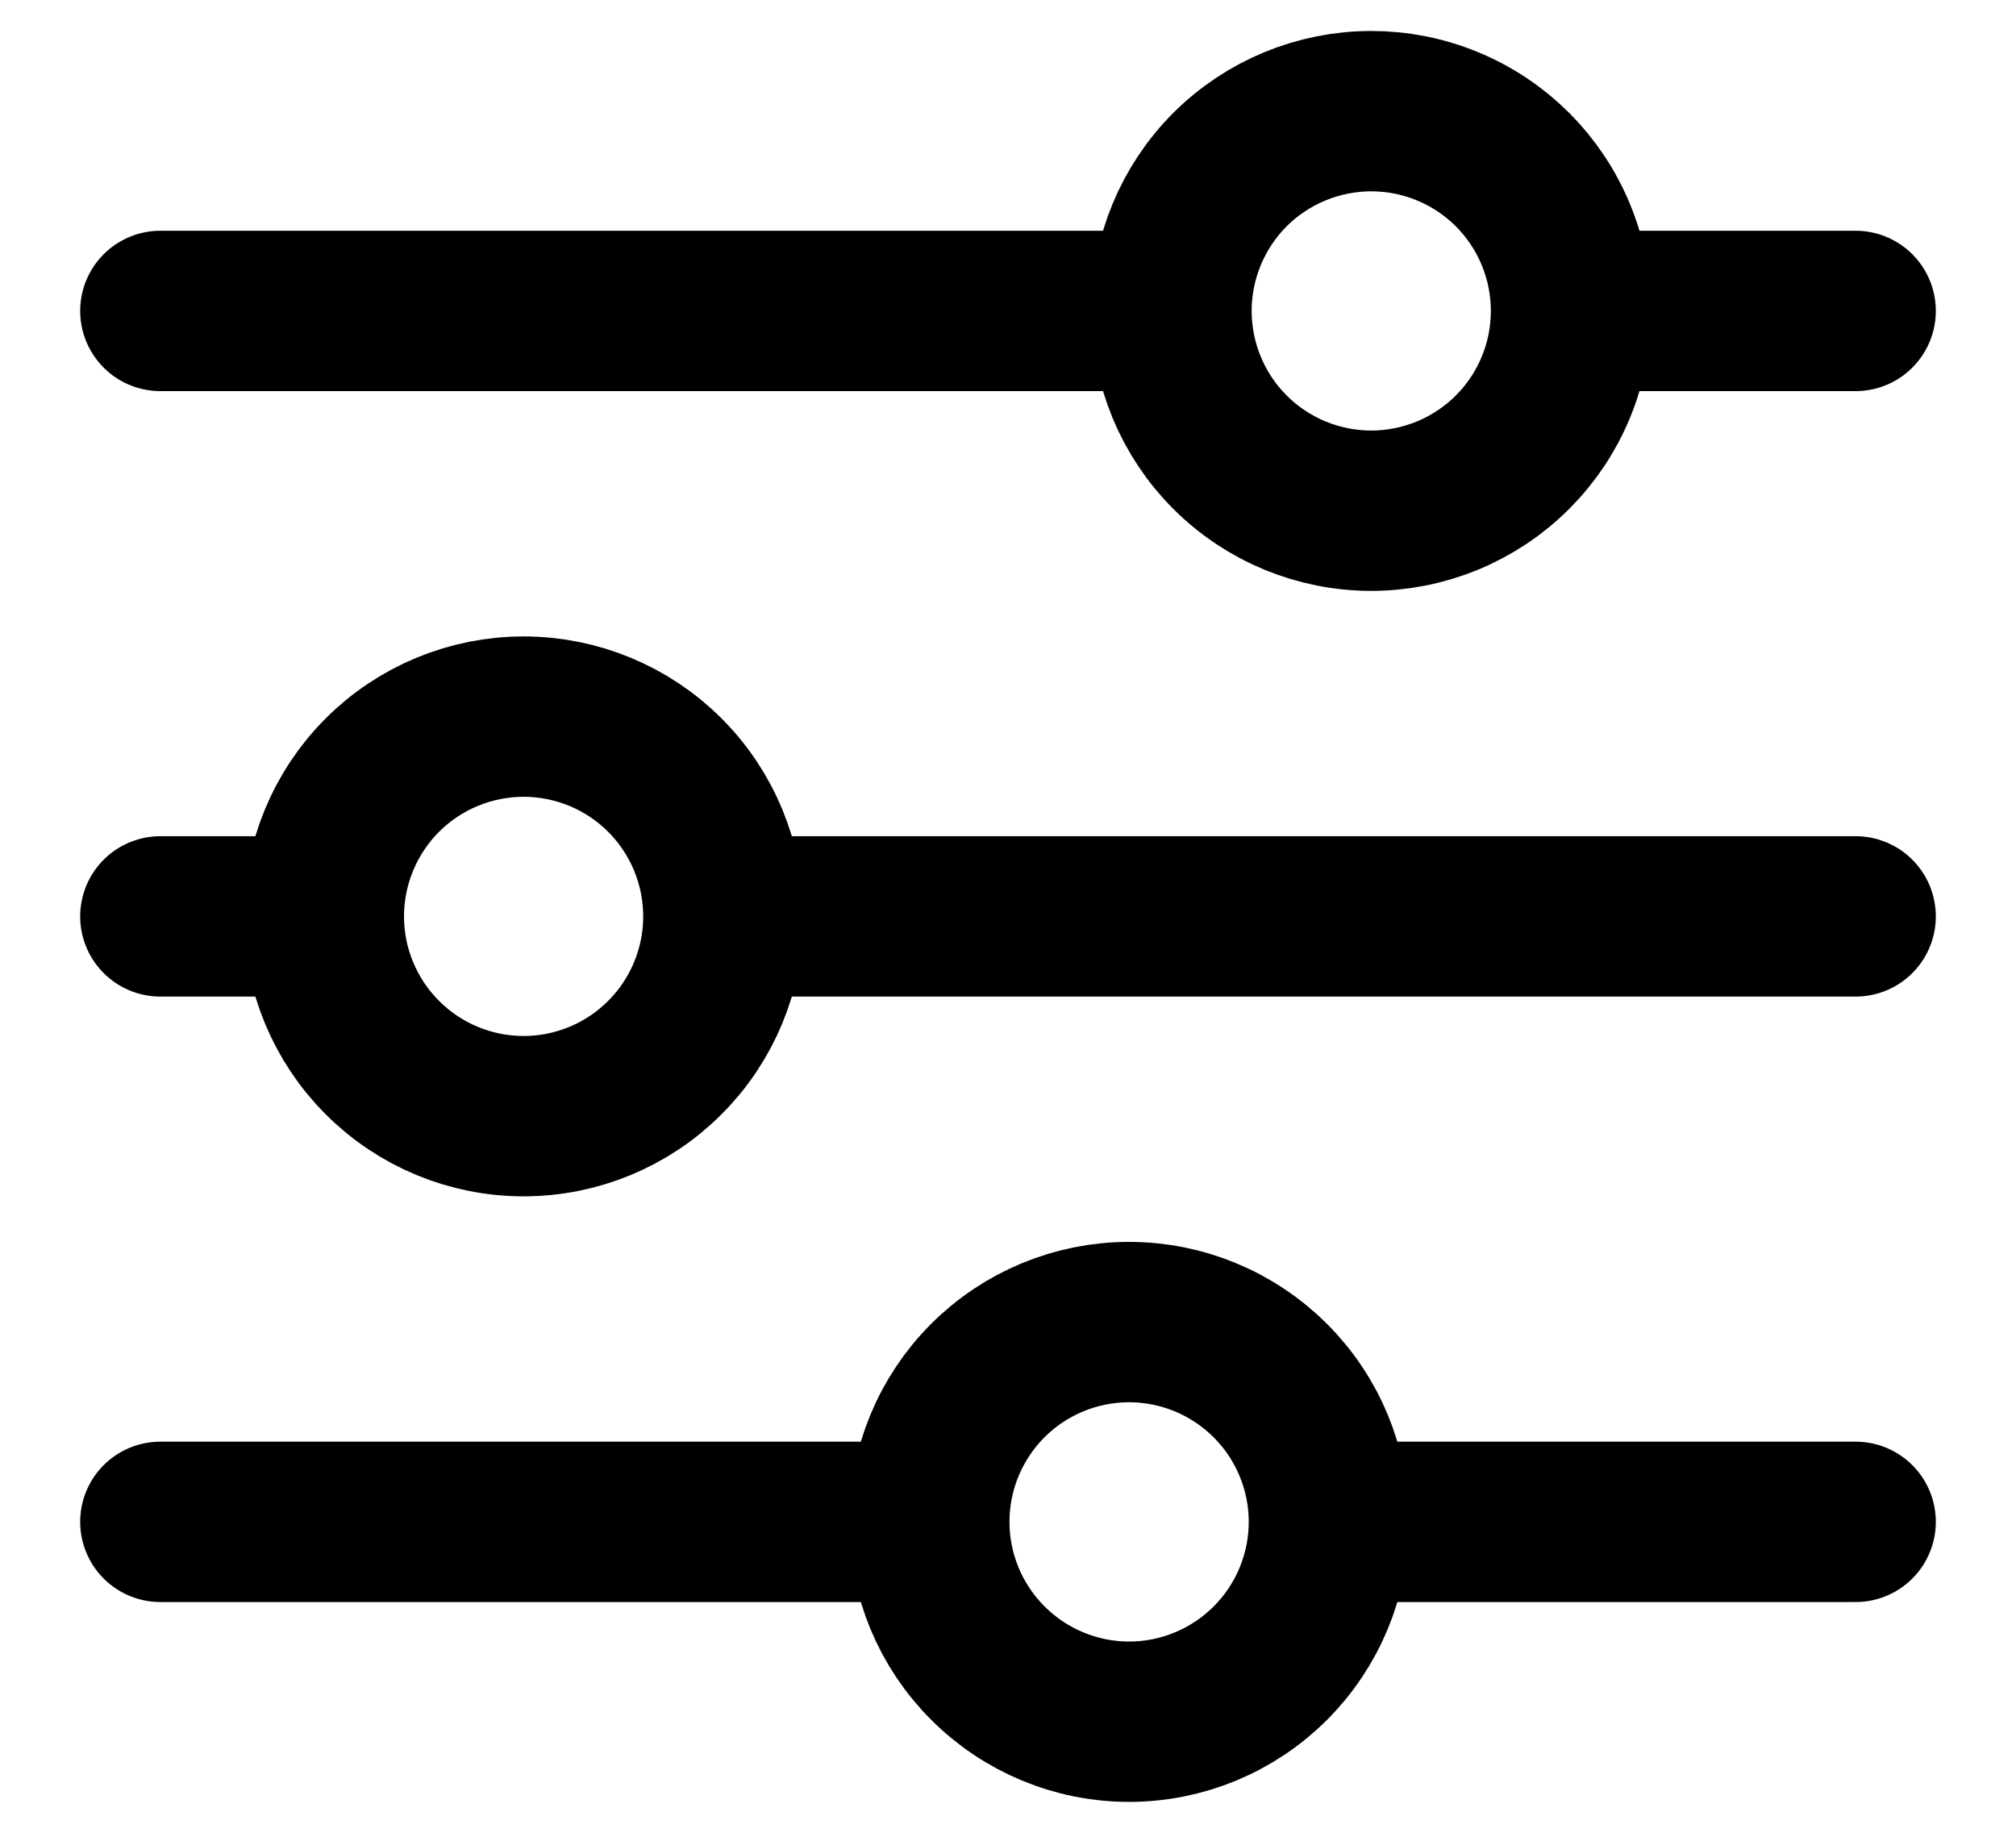
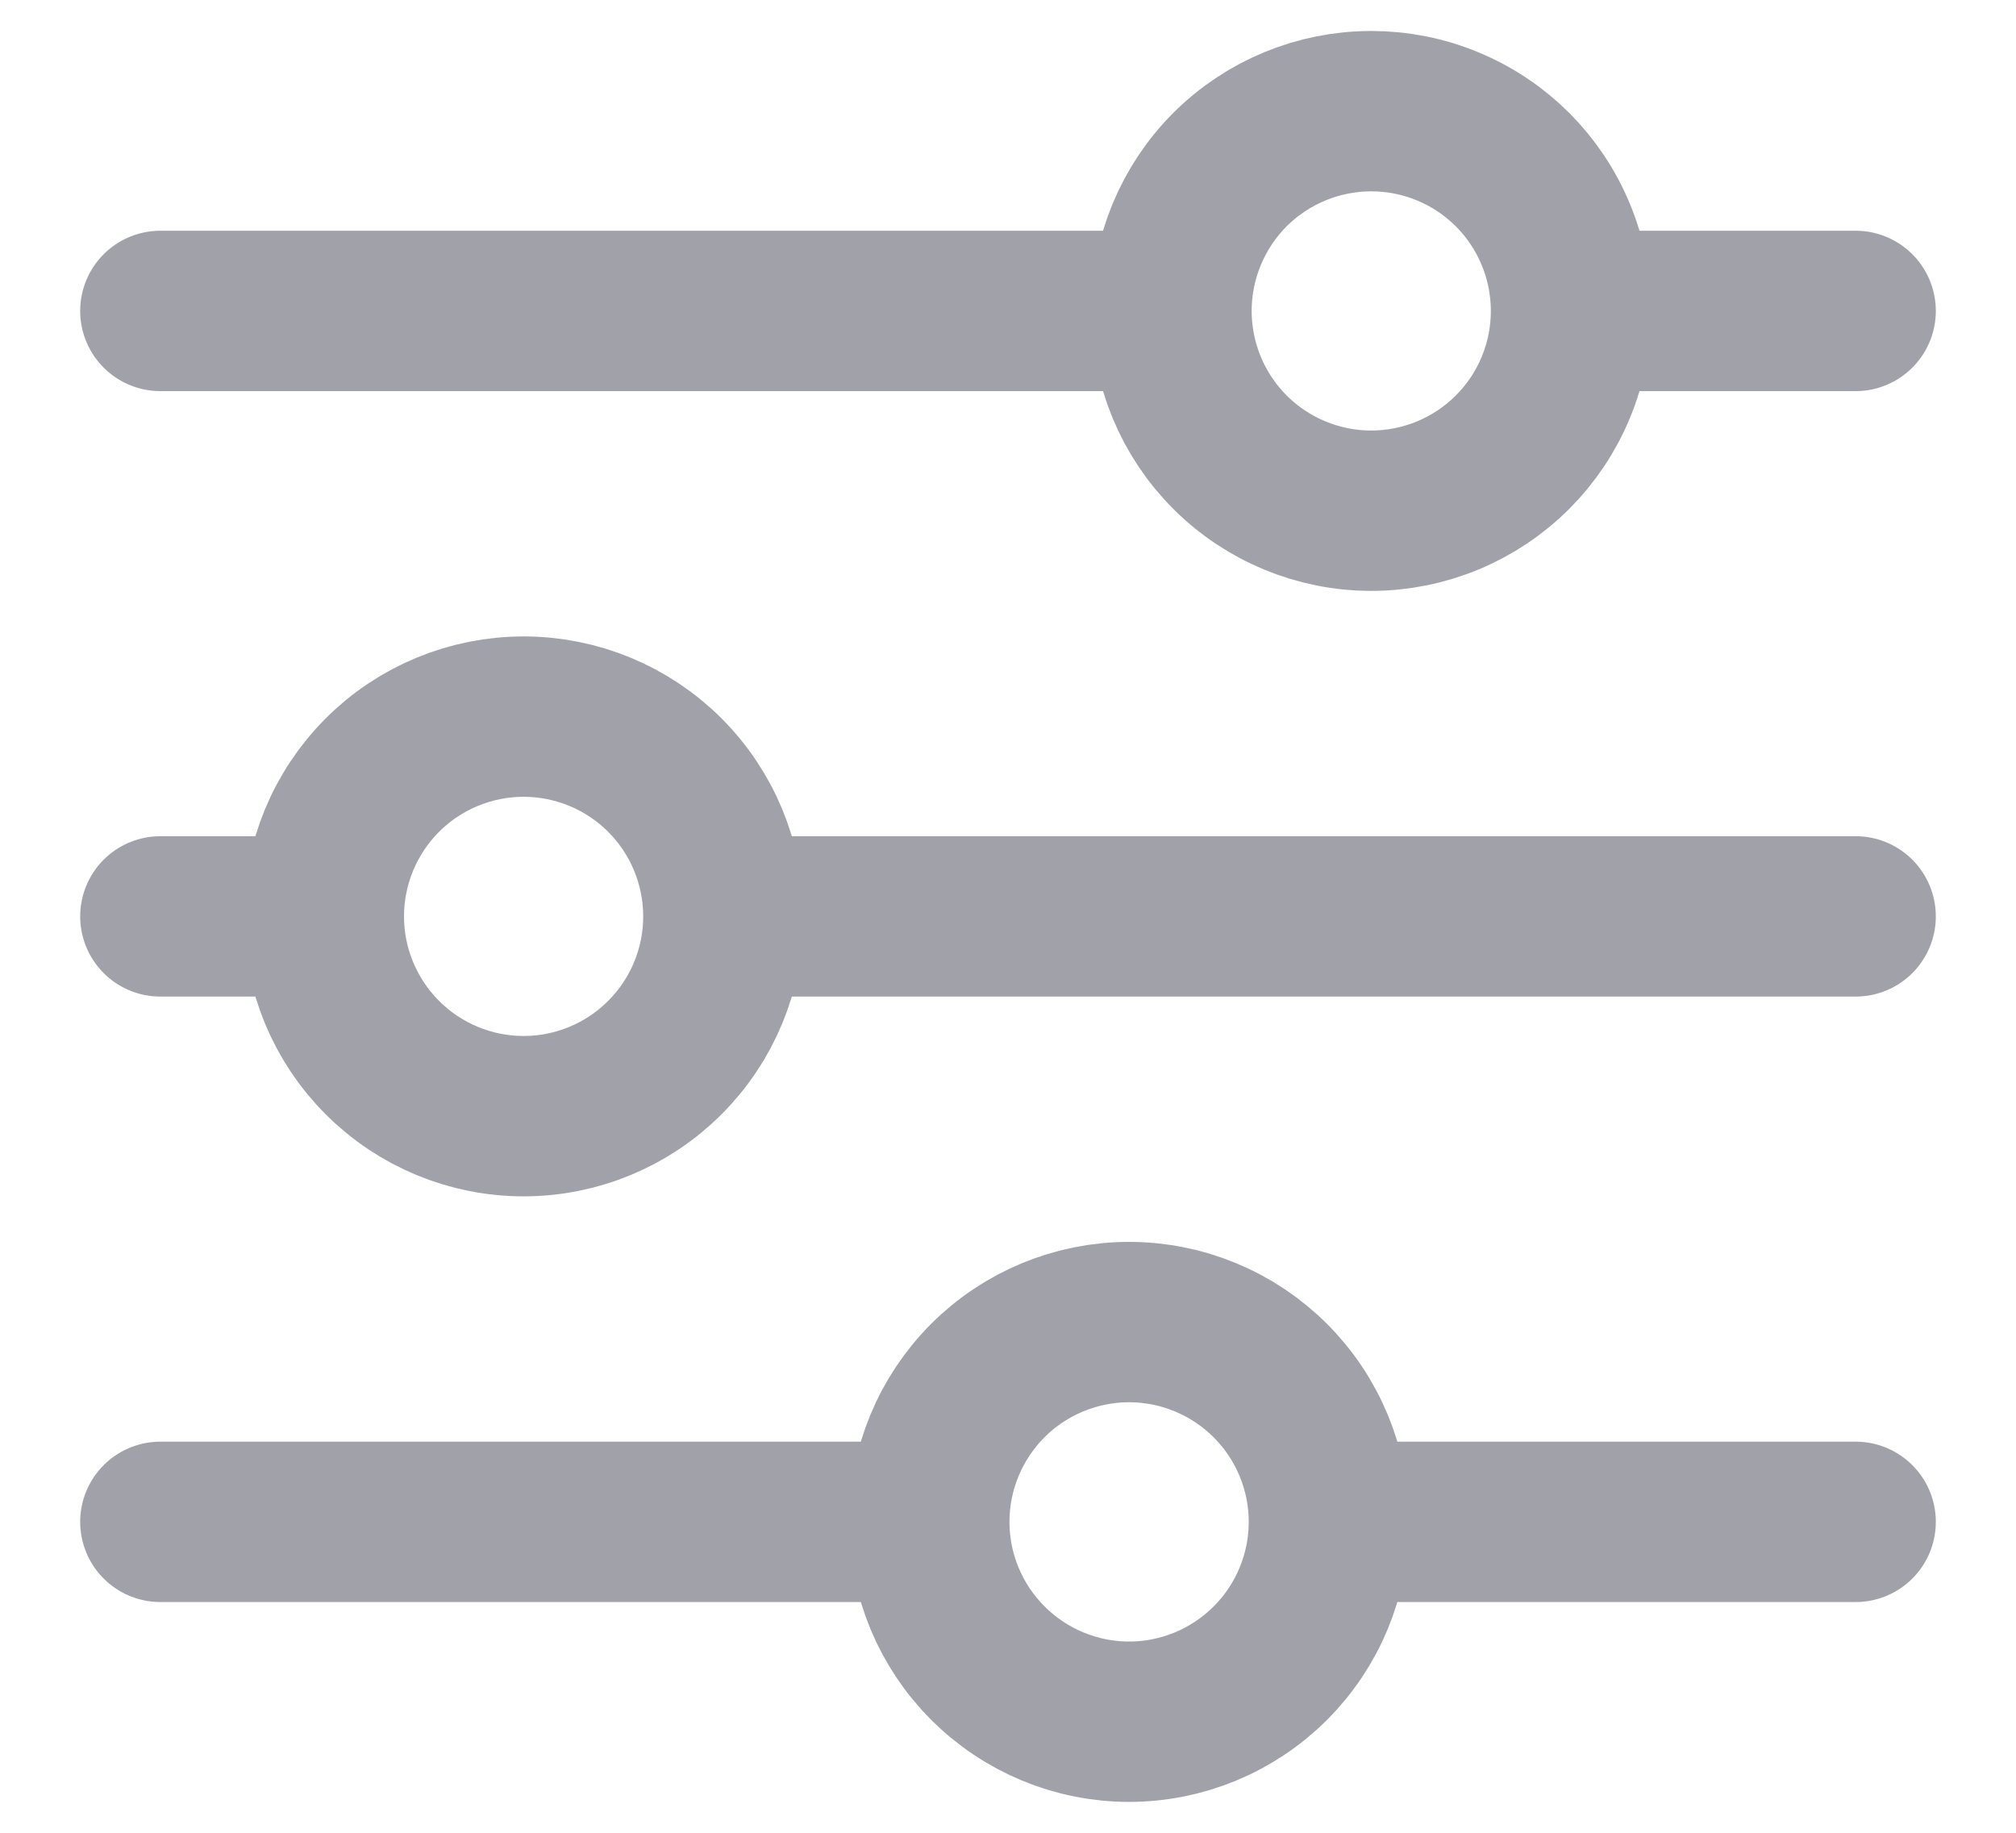
<svg xmlns="http://www.w3.org/2000/svg" width="22" height="20" viewBox="0 0 22 20" fill="none">
-   <path d="M20.25 10H7.895M3.534 10H1.75M3.534 10C3.534 9.422 3.764 8.867 4.173 8.458C4.581 8.05 5.136 7.82 5.714 7.82C6.292 7.82 6.847 8.05 7.255 8.458C7.664 8.867 7.894 9.422 7.894 10C7.894 10.578 7.664 11.133 7.255 11.541C6.847 11.95 6.292 12.18 5.714 12.18C5.136 12.18 4.581 11.95 4.173 11.541C3.764 11.133 3.534 10.578 3.534 10ZM20.25 16.607H14.502M14.502 16.607C14.502 17.185 14.272 17.74 13.863 18.149C13.454 18.558 12.899 18.788 12.321 18.788C11.743 18.788 11.188 18.557 10.78 18.148C10.371 17.74 10.141 17.185 10.141 16.607M14.502 16.607C14.502 16.029 14.272 15.475 13.863 15.066C13.454 14.657 12.899 14.427 12.321 14.427C11.743 14.427 11.188 14.657 10.78 15.065C10.371 15.474 10.141 16.029 10.141 16.607M10.141 16.607H1.75M20.25 3.393H17.145M12.784 3.393H1.75M12.784 3.393C12.784 2.815 13.014 2.26 13.422 1.851C13.831 1.443 14.386 1.213 14.964 1.213C15.25 1.213 15.534 1.269 15.798 1.379C16.063 1.488 16.303 1.649 16.506 1.851C16.708 2.054 16.869 2.294 16.978 2.559C17.088 2.823 17.144 3.107 17.144 3.393C17.144 3.679 17.088 3.963 16.978 4.227C16.869 4.492 16.708 4.732 16.506 4.934C16.303 5.137 16.063 5.297 15.798 5.407C15.534 5.516 15.25 5.573 14.964 5.573C14.386 5.573 13.831 5.343 13.422 4.934C13.014 4.526 12.784 3.971 12.784 3.393Z" stroke="black" stroke-width="1.75" stroke-miterlimit="10" stroke-linecap="round" fill="none" />
+   <path d="M20.25 10H7.895M3.534 10H1.75M3.534 10C3.534 9.422 3.764 8.867 4.173 8.458C4.581 8.05 5.136 7.82 5.714 7.82C6.292 7.82 6.847 8.05 7.255 8.458C7.664 8.867 7.894 9.422 7.894 10C7.894 10.578 7.664 11.133 7.255 11.541C6.847 11.95 6.292 12.18 5.714 12.18C5.136 12.18 4.581 11.95 4.173 11.541C3.764 11.133 3.534 10.578 3.534 10ZM20.25 16.607H14.502M14.502 16.607C14.502 17.185 14.272 17.74 13.863 18.149C13.454 18.558 12.899 18.788 12.321 18.788C11.743 18.788 11.188 18.557 10.78 18.148C10.371 17.74 10.141 17.185 10.141 16.607M14.502 16.607C14.502 16.029 14.272 15.475 13.863 15.066C13.454 14.657 12.899 14.427 12.321 14.427C11.743 14.427 11.188 14.657 10.78 15.065C10.371 15.474 10.141 16.029 10.141 16.607M10.141 16.607H1.75M20.25 3.393H17.145M12.784 3.393H1.75M12.784 3.393C12.784 2.815 13.014 2.26 13.422 1.851C13.831 1.443 14.386 1.213 14.964 1.213C15.25 1.213 15.534 1.269 15.798 1.379C16.063 1.488 16.303 1.649 16.506 1.851C16.708 2.054 16.869 2.294 16.978 2.559C17.088 2.823 17.144 3.107 17.144 3.393C17.144 3.679 17.088 3.963 16.978 4.227C16.869 4.492 16.708 4.732 16.506 4.934C16.303 5.137 16.063 5.297 15.798 5.407C15.534 5.516 15.25 5.573 14.964 5.573C14.386 5.573 13.831 5.343 13.422 4.934C13.014 4.526 12.784 3.971 12.784 3.393Z" stroke="#A1A1AA" stroke-width="1.75" stroke-miterlimit="10" stroke-linecap="round" fill="none" />
</svg>
